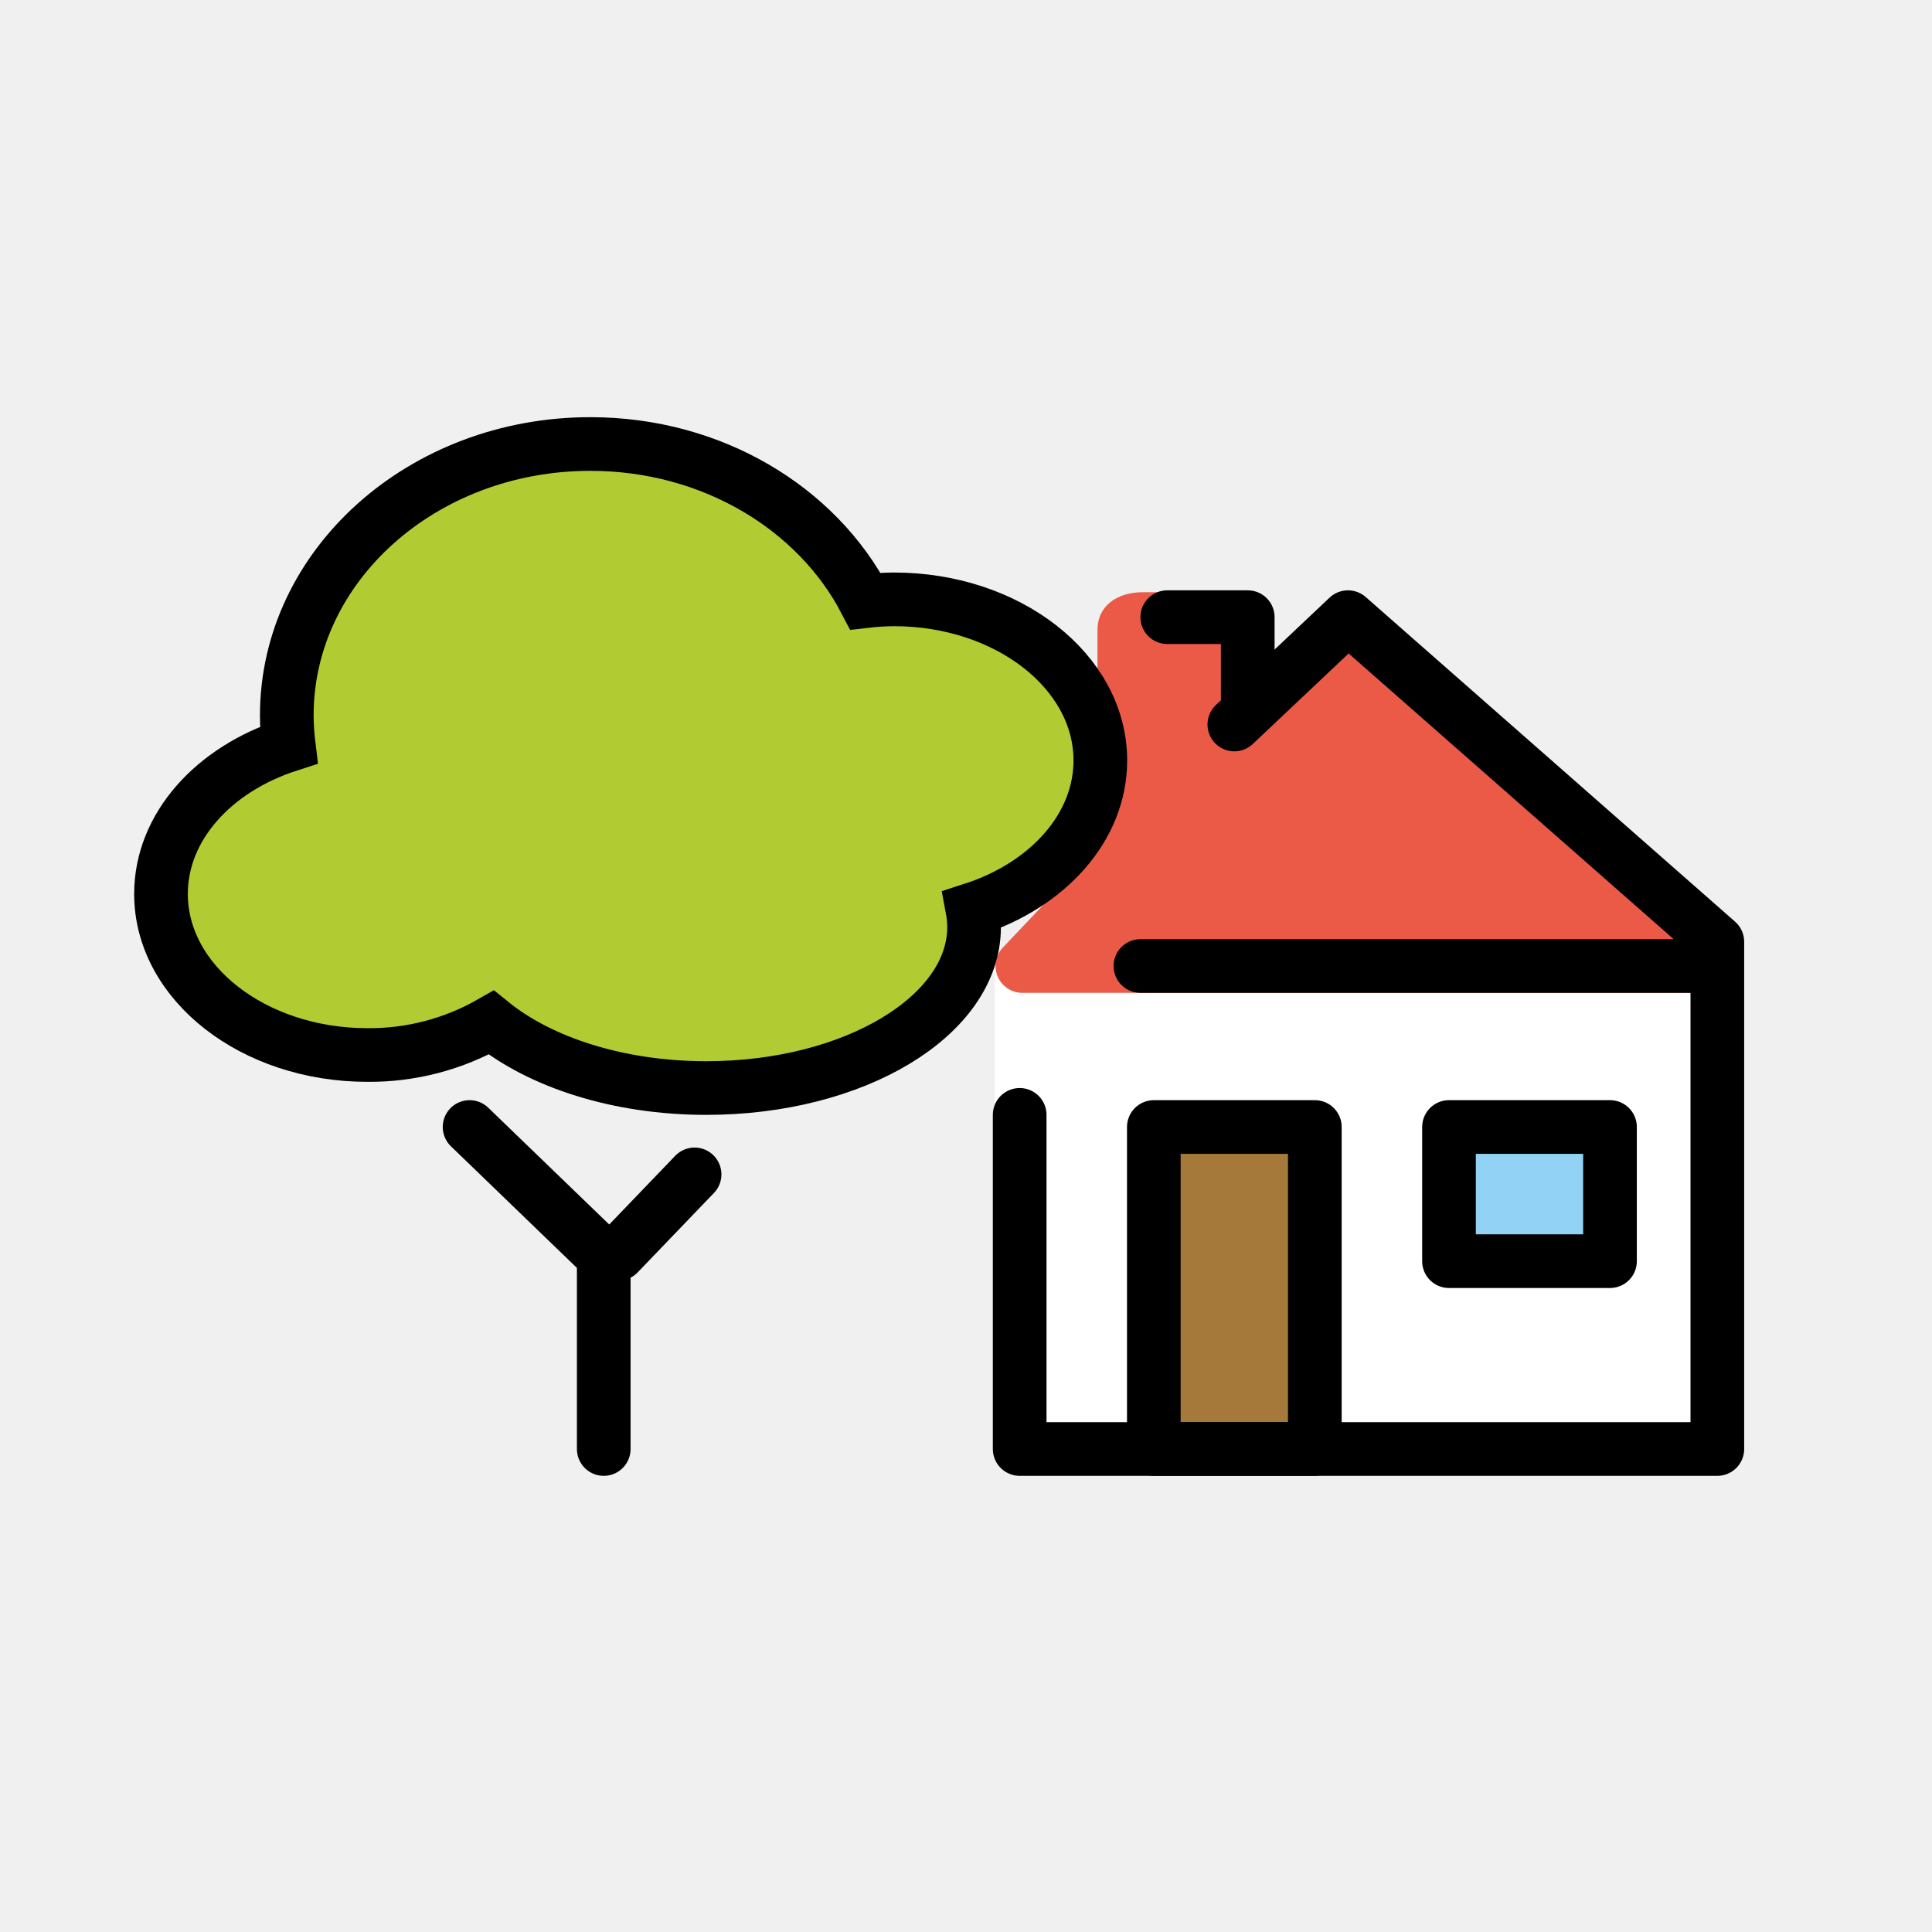
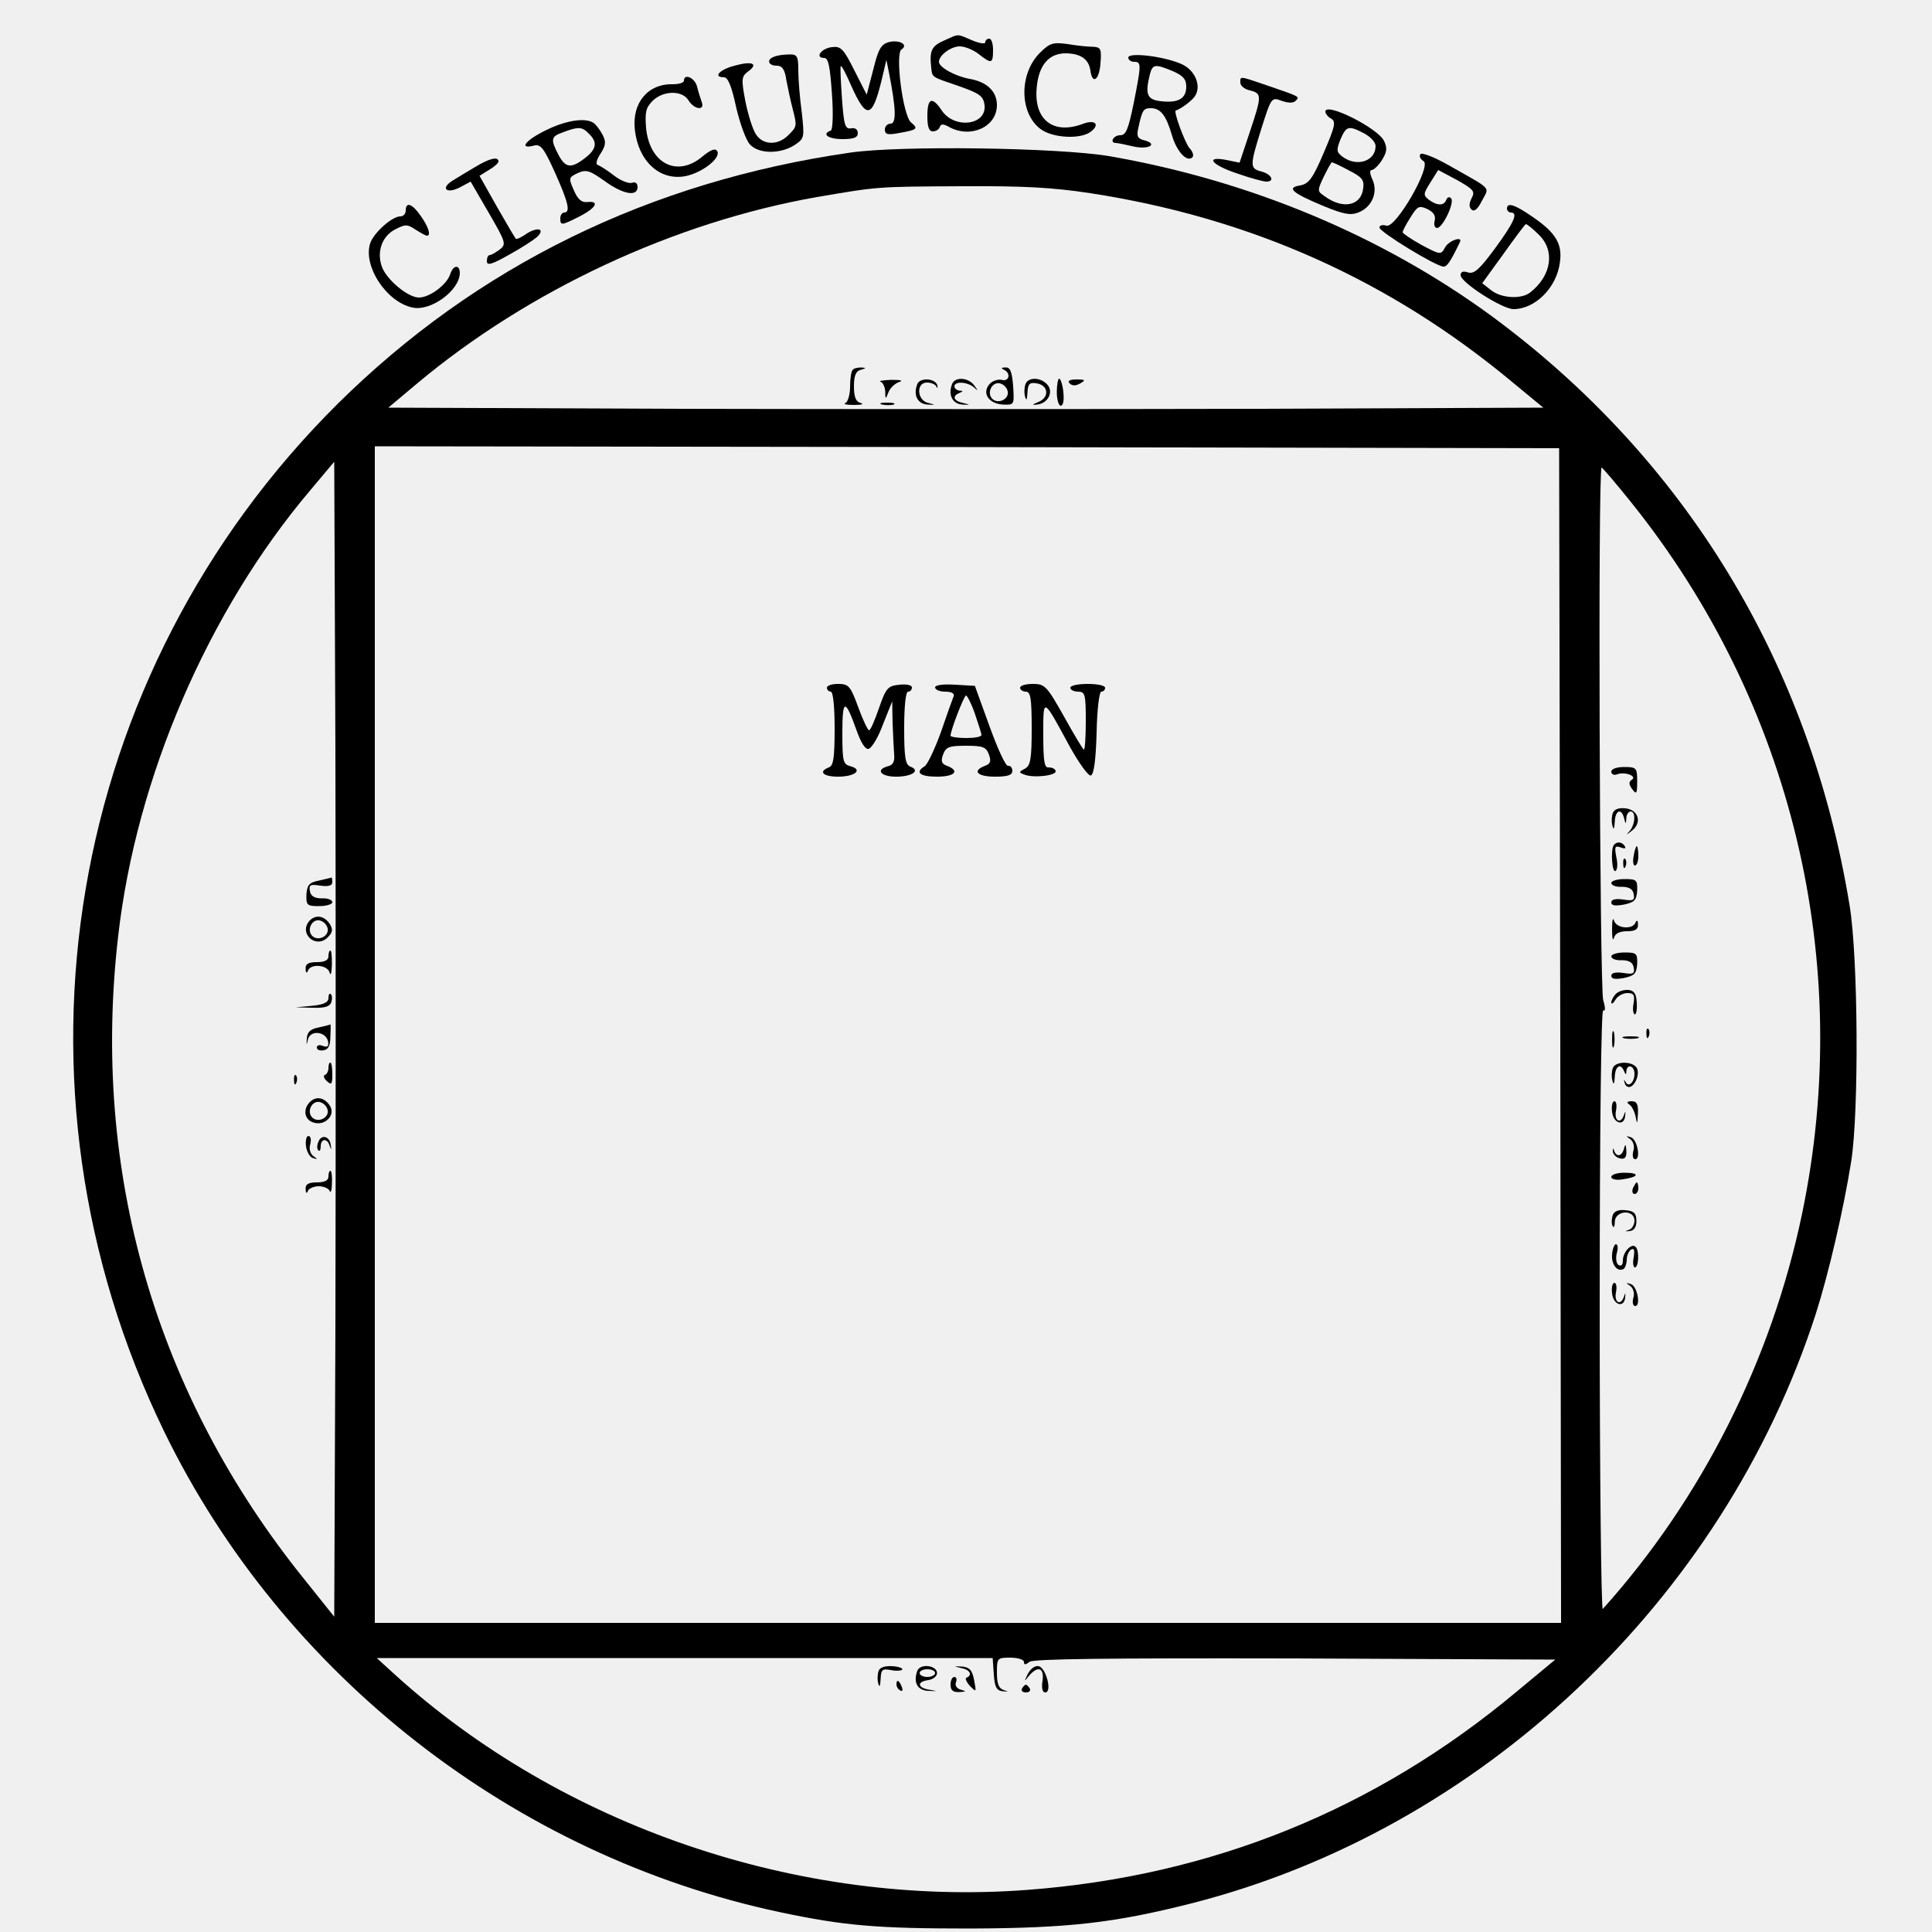
- <svg xmlns="http://www.w3.org/2000/svg" id="emoji" viewBox="0 0 72 72" version="1.1">
-   <g id="color">
-     <rect x="37.075" y="36.053" width="26.884" height="18.114" fill="#FFFFFF" />
-     <polygon fill="#EA5A47" stroke="#EA5A47" stroke-linecap="round" stroke-linejoin="round" stroke-miterlimit="10" stroke-width="2" points="50.235,23.2 38.1,36 63.5,36" />
-     <path fill="#EA5A47" d="M47.3,26l-6.4,6.059v-8.573c0-0.931,0.755-1.416,1.686-1.416h3.028 c0.931,0,1.686,0.485,1.686,1.416C47.3,23.486,47.3,26,47.3,26z" />
-     <rect x="43" y="42" width="6" height="12" fill="#A57939" />
-     <rect x="54" y="42" width="6" height="5" fill="#92D3F5" />
-     <path fill="#B1CC33" d="M41.006,28.339c0-3.312-3.445-6.003-7.694-6.003c-0.355,0.003-0.71,0.025-1.062,0.066 c-1.8-3.455-5.707-5.855-10.25-5.855c-6.248,0-11.312,4.529-11.312,10.114c0.001,0.369,0.025,0.738,0.07,1.104 C7.966,28.666,6,30.81,6,33.314c0,3.312,3.445,6.003,7.694,6.003c1.615,0.014,3.206-0.402,4.614-1.207 c1.818,1.477,4.726,2.438,8.015,2.438c5.511,0,9.978-2.688,9.978-6.003c-0.001-0.219-0.021-0.438-0.061-0.653 C39.036,32.99,41.006,30.845,41.006,28.339z" />
-   </g>
-   <g id="hair" />
-   <g id="skin" />
-   <g id="skin-shadow" />
-   <g id="line">
-     <polyline fill="none" stroke="#000000" stroke-linecap="round" stroke-linejoin="round" stroke-miterlimit="10" stroke-width="2" points="46,27 50.235,23 64,35.098 64,54 38,54 38,41.548" />
-     <rect x="43" y="42" width="6" height="12" fill="none" stroke="#000000" stroke-linecap="round" stroke-linejoin="round" stroke-miterlimit="10" stroke-width="2" />
-     <rect x="54" y="42" width="6" height="5" fill="none" stroke="#000000" stroke-linecap="round" stroke-linejoin="round" stroke-miterlimit="10" stroke-width="2" />
-     <polyline fill="none" stroke="#000000" stroke-linecap="round" stroke-linejoin="round" stroke-miterlimit="10" stroke-width="2" points="43.5,23 46.5,23 46.5,26" />
-     <path fill="none" stroke="#000000" stroke-miterlimit="10" stroke-width="2" d="M31.245,39.34" />
-     <polyline fill="none" stroke="#000000" stroke-linecap="round" stroke-linejoin="round" stroke-width="2" points="22.5,54 22.5,46.827 17.5,42" />
-     <line x1="23.041" x2="25.885" y1="46.727" y2="43.766" fill="none" stroke="#000000" stroke-linecap="round" stroke-linejoin="round" stroke-width="2" />
-     <path fill="none" stroke="#000000" stroke-linecap="round" stroke-miterlimit="10" stroke-width="2" d="M41.006,28.339 c0-3.312-3.445-6.003-7.694-6.003c-0.355,0.003-0.71,0.025-1.062,0.066c-1.8-3.455-5.707-5.855-10.25-5.855 c-6.248,0-11.312,4.529-11.312,10.114c0.001,0.369,0.025,0.738,0.07,1.104C7.966,28.666,6,30.81,6,33.314 c0,3.312,3.445,6.003,7.694,6.003c1.615,0.014,3.206-0.402,4.614-1.207c1.818,1.477,4.726,2.438,8.015,2.438 c5.511,0,9.978-2.688,9.978-6.003c-0.001-0.219-0.021-0.438-0.061-0.653 C39.036,32.99,41.006,30.845,41.006,28.339z" />
-     <line x1="63.5" x2="42.5" y1="36" y2="36" fill="none" stroke="#000000" stroke-linecap="round" stroke-linejoin="round" stroke-miterlimit="10" stroke-width="2" />
+ <svg xmlns="http://www.w3.org/2000/svg" version="1.0" width="500pt" height="500pt" viewBox="0 0 500 500" preserveAspectRatio="xMidYMid meet">
+   <g transform="translate(0,500) scale(0.1,-0.1)" fill="#000000" stroke="none">
+     <path d="M2443 4895 c-32 -14 -38 -26 -33 -70 3 -26 -1 -23 72 -48 54 -19 63 -26 66 -49 6 -53 -80 -63 -112 -12 -24 35 -36 30 -36 -16 0 -28 4 -40 14 -40 8 0 16 5 18 11 3 9 9 9 25 0 56 -30 123 1 123 57 0 35 -25 60 -71 68 -38 7 -79 30 -79 44 0 17 31 40 54 40 13 0 35 -9 49 -20 33 -26 37 -25 37 10 0 17 -4 30 -10 30 -5 0 -10 -4 -10 -9 0 -6 -16 -3 -35 5 -40 17 -32 17 -72 -1z" />
+     <path d="M2300 4891 c-20 -6 -27 -18 -40 -71 l-17 -65 -32 63 c-28 56 -35 63 -58 60 -28 -3 -45 -28 -20 -28 11 0 15 -22 20 -92 4 -56 2 -94 -3 -96 -25 -9 -6 -22 30 -22 29 0 40 4 40 15 0 10 -7 15 -17 13 -16 -3 -19 8 -24 77 -3 44 -5 82 -3 84 2 2 14 -21 27 -51 39 -87 54 -85 78 12 l13 55 7 -35 c18 -91 19 -130 4 -130 -8 0 -15 -7 -15 -15 0 -13 7 -15 38 -9 46 8 49 11 30 27 -21 16 -42 178 -25 189 19 12 -5 26 -33 19z" />
+     <path d="M2691 4863 c-54 -54 -53 -156 2 -197 32 -24 106 -27 131 -6 23 18 10 31 -20 20 -78 -30 -129 10 -121 93 5 59 32 90 77 89 38 -1 58 -16 62 -45 5 -37 23 -24 26 19 3 38 1 42 -20 43 -13 0 -42 3 -65 7 -38 5 -46 3 -72 -23z" />
+     <path d="M2003 4853 c-20 -7 -15 -23 7 -23 14 0 21 -9 25 -37 4 -21 11 -54 16 -73 12 -47 12 -47 -11 -70 -27 -27 -66 -26 -84 3 -8 12 -20 50 -27 85 -11 58 -10 64 7 77 28 20 11 28 -35 15 -39 -10 -57 -30 -27 -30 10 0 20 -25 31 -77 10 -43 26 -87 36 -97 23 -25 79 -25 116 -1 25 17 25 19 18 84 -5 36 -9 85 -9 109 0 38 -3 42 -26 41 -14 0 -31 -3 -37 -6z" />
+     <path d="M2920 4851 c0 -6 7 -11 15 -11 19 0 19 -6 -1 -107 -14 -68 -20 -83 -35 -83 -18 0 -28 -20 -11 -20 4 0 24 -4 45 -9 39 -9 66 6 28 16 -17 4 -20 11 -15 32 10 46 13 51 32 51 26 0 40 -19 55 -70 12 -42 39 -71 53 -57 4 4 1 15 -8 24 -12 15 -42 96 -35 97 13 4 43 26 50 38 17 27 -1 68 -37 83 -47 20 -136 30 -136 16z m115 -35 c27 -12 35 -21 35 -40 0 -31 -20 -43 -65 -38 -37 4 -42 18 -29 70 7 26 13 27 59 8z" />
+     <path d="M1770 4791 c0 -5 -13 -9 -28 -9 -65 2 -107 -48 -99 -118 9 -81 64 -132 130 -120 43 8 94 47 83 65 -5 8 -16 4 -38 -14 -65 -55 -137 -19 -146 74 -3 40 -1 52 17 70 27 27 77 28 93 1 15 -24 43 -27 34 -4 -3 9 -9 27 -12 40 -6 23 -34 35 -34 15z" />
+     <path d="M3210 4786 c0 -8 11 -17 25 -20 31 -8 31 -13 -1 -109 l-26 -78 -34 7 c-57 11 -39 -13 28 -35 34 -12 68 -21 75 -21 23 0 14 19 -12 26 -31 8 -31 14 0 113 25 79 26 80 52 70 18 -6 30 -6 36 0 11 11 14 10 -77 41 -70 24 -66 23 -66 6z" />
+     <path d="M3430 4711 c0 -5 7 -14 15 -18 13 -8 10 -20 -19 -88 -29 -68 -39 -81 -62 -85 -35 -6 -21 -19 63 -54 49 -20 68 -24 88 -16 35 13 52 52 37 85 -7 15 -8 25 -2 25 5 0 17 11 26 25 13 21 15 31 6 50 -15 33 -152 102 -152 76z m100 -56 c17 -9 30 -23 30 -33 0 -39 -48 -55 -85 -28 -16 12 -17 17 -6 45 15 35 21 37 61 16z m-39 -96 c33 -17 40 -24 37 -46 -5 -46 -53 -56 -101 -20 -18 12 -18 14 -1 50 10 20 19 37 21 37 2 0 22 -9 44 -21z" />
+     <path d="M1413 4663 c-52 -25 -72 -50 -32 -40 18 5 26 -5 55 -69 35 -78 41 -104 24 -104 -5 0 -10 -7 -10 -15 0 -19 3 -19 50 5 43 22 53 41 19 37 -14 -1 -24 7 -34 31 -14 31 -13 33 10 44 22 10 31 7 69 -20 48 -35 86 -42 86 -16 0 10 -6 14 -14 11 -8 -3 -29 5 -46 18 -18 14 -37 26 -43 28 -6 2 -3 14 7 29 14 22 15 31 5 50 -7 13 -17 26 -23 30 -21 14 -71 7 -123 -19z m111 -9 c23 -22 20 -40 -10 -63 -36 -28 -51 -26 -69 9 -21 40 -19 47 13 58 39 15 49 14 66 -4z" />
+     <path d="M2200 4605 c-520 -75 -966 -294 -1325 -649 -706 -700 -886 -1764 -450 -2661 307 -631 906 -1098 1595 -1244 166 -35 250 -42 490 -42 253 1 372 14 573 65 748 190 1376 783 1616 1525 33 103 72 270 92 396 20 127 18 525 -4 660 -102 627 -425 1158 -928 1528 -283 207 -625 350 -989 413 -131 22 -540 28 -670 9z m622 -105 c415 -64 775 -225 1092 -489 l80 -66 -747 -3 c-411 -1 -1083 -1 -1494 0 l-748 3 75 63 c288 241 665 417 1034 482 159 27 151 27 376 28 159 1 233 -3 332 -18z m1216 -2180 l2 -1520 -1535 0 -1535 0 0 1523 0 1522 1532 -2 1533 -3 3 -1520z m-3170 -757 l-3 -747 -76 95 c-387 479 -554 1058 -483 1668 47 410 233 840 496 1151 l63 75 3 -748 c1 -411 1 -1083 0 -1494z m3355 2135 c415 -518 576 -1188 441 -1838 -79 -379 -259 -738 -516 -1024 -4 -6 -8 342 -8 773 0 483 4 780 9 776 6 -3 6 7 0 27 -9 33 -14 1378 -4 1378 2 0 38 -42 78 -92z m-1651 -3031 c2 -33 7 -42 23 -44 16 -1 16 -1 3 3 -13 4 -18 16 -18 45 0 38 1 39 35 39 19 0 35 -5 35 -11 0 -8 4 -8 14 0 9 8 198 10 687 9 l674 -3 -100 -83 c-365 -305 -789 -477 -1266 -513 -591 -45 -1206 165 -1639 559 l-45 41 797 0 797 0 3 -42z" />
+     <path d="M2207 4043 c-4 -3 -7 -23 -7 -44 0 -20 -6 -40 -12 -42 -7 -3 3 -5 22 -5 19 0 27 2 18 5 -13 3 -18 15 -18 43 0 28 5 40 18 43 14 4 14 5 1 6 -9 0 -19 -2 -22 -6z" />
+     <path d="M2598 4043 c19 -8 14 -32 -6 -26 -10 2 -25 -3 -32 -12 -19 -23 -1 -50 36 -52 29 -1 29 -1 26 48 -3 38 -8 49 -20 48 -11 0 -12 -2 -4 -6z m10 -56 c4 -20 -25 -34 -40 -19 -15 15 -1 44 19 40 10 -2 19 -11 21 -21z" />
+     <path d="M2279 4012 c6 -2 11 -13 12 -25 0 -21 1 -21 8 -3 4 11 16 23 27 27 13 4 6 6 -20 6 -21 -1 -34 -3 -27 -5z" />
+     <path d="M2374 4006 c-11 -28 0 -51 26 -53 22 -1 22 -1 3 4 -30 6 -33 53 -4 53 11 0 22 -5 24 -10 3 -6 4 -5 3 2 -4 19 -45 22 -52 4z" />
+     <path d="M2464 4006 c-11 -28 1 -51 26 -53 22 -1 22 -1 3 4 -25 5 -30 18 -10 26 10 4 10 6 0 6 -7 1 -13 6 -13 11 0 14 33 12 50 -2 12 -11 12 -10 1 5 -16 21 -50 22 -57 3z" />
+     <path d="M2654 4006 c-3 -8 -4 -23 -1 -33 3 -11 5 -8 6 10 1 23 5 28 23 25 31 -4 35 -36 6 -48 -17 -7 -18 -9 -4 -7 28 3 43 32 27 51 -17 20 -50 21 -57 2z" />
+     <path d="M2735 3985 c0 -19 5 -35 10 -35 7 0 9 15 7 35 -2 19 -7 35 -11 35 -3 0 -6 -16 -6 -35z" />
+     <path d="M2768 4008 c7 -7 16 -7 28 0 14 8 13 10 -10 10 -18 0 -24 -4 -18 -10z" />
+     <path d="M2283 3953 c9 -2 23 -2 30 0 6 3 -1 5 -18 5 -16 0 -22 -2 -12 -5z" />
+     <path d="M2140 3220 c0 -5 5 -10 10 -10 6 0 10 -38 10 -95 0 -76 -3 -97 -15 -101 -28 -11 -15 -24 24 -24 44 0 65 18 32 27 -19 5 -21 12 -21 86 0 89 7 90 36 9 12 -34 23 -52 32 -50 8 2 25 30 37 63 l24 60 1 -55 c1 -30 3 -67 4 -82 2 -19 -3 -28 -16 -31 -33 -9 -19 -27 21 -27 42 0 64 16 37 26 -13 5 -16 24 -16 100 0 56 4 94 10 94 6 0 10 5 10 11 0 6 -14 9 -32 7 -30 -3 -35 -8 -53 -60 -11 -32 -22 -58 -26 -58 -3 0 -16 27 -28 60 -20 55 -25 60 -52 60 -16 0 -29 -4 -29 -10z" />
+     <path d="M2420 3221 c0 -6 12 -11 26 -11 17 0 25 -5 22 -12 -3 -7 -18 -49 -33 -93 -16 -44 -35 -84 -42 -88 -26 -16 -12 -27 32 -27 46 0 60 15 26 28 -14 5 -17 12 -10 30 7 19 16 22 59 22 43 0 52 -3 59 -22 7 -18 4 -25 -10 -30 -34 -13 -20 -28 26 -28 33 0 45 4 45 15 0 8 -5 14 -11 13 -6 -2 -27 44 -48 102 l-38 105 -51 3 c-32 2 -52 -1 -52 -7z m103 -68 c9 -27 17 -51 17 -55 0 -5 -18 -8 -40 -8 -22 0 -40 3 -40 6 0 14 35 104 40 104 3 0 14 -21 23 -47z" />
+     <path d="M2640 3220 c0 -5 7 -10 15 -10 12 0 15 -17 15 -95 0 -79 -3 -96 -17 -104 -17 -9 -17 -10 -1 -16 24 -9 84 -2 80 10 -2 6 -10 9 -18 9 -11 -2 -14 15 -14 84 0 99 -2 100 69 -31 24 -43 48 -76 54 -74 8 2 13 41 15 110 1 60 7 107 12 107 6 0 10 5 10 10 0 6 -20 10 -45 10 -25 0 -45 -4 -45 -10 0 -5 9 -10 20 -10 18 0 20 -7 20 -75 0 -41 -2 -75 -5 -75 -2 0 -25 38 -51 85 -45 80 -50 85 -81 85 -18 0 -33 -4 -33 -10z" />
+     <path d="M825 2721 c-25 -5 -30 -11 -32 -36 -1 -28 2 -30 33 -30 19 0 34 5 34 10 0 6 -12 11 -27 10 -19 0 -29 6 -31 19 -3 16 1 18 27 14 21 -3 31 0 31 9 0 7 -1 12 -2 12 -2 -1 -16 -4 -33 -8z" />
+     <path d="M800 2616 c-27 -33 18 -72 48 -42 13 13 14 20 6 34 -15 23 -38 26 -54 8z m48 -19 c4 -20 -25 -34 -40 -19 -15 15 -1 44 19 40 10 -2 19 -11 21 -21z" />
+     <path d="M850 2525 c0 -10 -10 -15 -30 -15 -22 0 -30 -5 -29 -17 0 -11 3 -13 6 -5 7 19 51 15 56 -5 3 -10 5 -1 6 20 0 20 -1 37 -4 37 -3 0 -5 -7 -5 -15z" />
+     <path d="M850 2417 c0 -11 -12 -17 -42 -20 l-43 -4 43 -1 c30 -1 44 2 49 13 3 9 3 19 -1 22 -3 4 -6 -1 -6 -10z" />
+     <path d="M825 2341 c-22 -4 -30 -12 -31 -29 -1 -18 -1 -19 3 -2 6 25 46 21 52 -5 2 -13 -1 -16 -13 -12 -9 4 -16 2 -16 -4 0 -6 8 -9 18 -7 12 2 17 13 17 36 1 17 1 31 0 31 0 -1 -13 -4 -30 -8z" />
+     <path d="M850 2236 c0 -8 -4 -16 -9 -18 -5 -1 -3 -9 5 -16 12 -11 14 -8 14 18 0 16 -2 30 -5 30 -3 0 -5 -6 -5 -14z" />
+     <path d="M761 2204 c0 -11 3 -14 6 -6 3 7 2 16 -1 19 -3 4 -6 -2 -5 -13z" />
+     <path d="M802 2148 c-19 -19 -14 -46 9 -53 30 -10 58 19 43 43 -14 22 -36 26 -52 10z m46 -21 c4 -20 -25 -34 -40 -19 -15 15 -1 44 19 40 10 -2 19 -11 21 -21z" />
+     <path d="M792 2033 c2 -14 10 -28 18 -30 12 -4 13 -3 1 5 -8 6 -12 19 -8 31 3 12 1 21 -5 21 -5 0 -8 -12 -6 -27z" />
+     <path d="M824 2045 c-4 -9 -4 -19 0 -22 3 -4 6 1 6 10 0 21 17 22 23 2 4 -12 5 -11 3 1 -2 23 -24 30 -32 9z" />
+     <path d="M850 1955 c0 -10 -10 -15 -30 -15 -22 0 -30 -5 -29 -17 0 -11 3 -13 6 -5 2 6 15 12 28 12 13 0 26 -6 28 -12 3 -7 6 2 6 20 1 17 -1 32 -4 32 -3 0 -5 -7 -5 -15z" />
+     <path d="M4170 3003 c0 -7 7 -10 15 -7 20 8 53 -5 38 -14 -8 -5 -8 -12 1 -24 11 -15 13 -13 13 20 0 35 -2 37 -34 37 -19 0 -33 -5 -33 -12z" />
+     <path d="M4174 2896 c-3 -8 -4 -23 -1 -33 3 -12 5 -8 6 10 1 30 17 37 24 10 4 -17 5 -17 6 0 0 9 6 17 11 17 14 0 12 -33 -2 -50 -11 -12 -10 -12 5 0 27 20 18 54 -16 58 -17 2 -29 -2 -33 -12z" />
+     <path d="M4176 2812 c-8 -13 -4 -72 5 -66 5 3 6 19 2 36 -5 27 -4 30 11 25 10 -4 15 -3 11 3 -7 12 -22 13 -29 2z" />
+     <path d="M4228 2785 c-3 -14 -1 -25 3 -25 5 0 9 11 9 25 0 14 -2 25 -4 25 -2 0 -6 -11 -8 -25z" />
+     <path d="M4201 2764 c0 -11 3 -14 6 -6 3 7 2 16 -1 19 -3 4 -6 -2 -5 -13z" />
+     <path d="M4170 2715 c0 -6 12 -11 27 -10 19 0 29 -6 31 -19 3 -16 -1 -18 -27 -14 -20 3 -31 0 -31 -7 0 -9 10 -10 33 -6 27 6 32 11 34 36 1 28 -2 30 -33 30 -19 0 -34 -5 -34 -10z" />
+     <path d="M4172 2595 c0 -22 2 -32 5 -22 3 11 14 17 34 17 21 0 29 5 28 18 0 10 -3 12 -6 5 -7 -20 -51 -16 -56 5 -3 9 -5 -1 -5 -23z" />
+     <path d="M4170 2525 c0 -6 12 -11 27 -10 19 0 29 -6 31 -19 3 -16 -1 -18 -27 -14 -20 3 -31 0 -31 -7 0 -9 10 -10 33 -6 27 6 32 11 34 36 1 28 -2 30 -33 30 -19 0 -34 -5 -34 -10z" />
+     <path d="M4182 2428 c-6 -6 -12 -17 -12 -22 0 -6 5 -3 11 7 5 9 19 17 31 17 16 0 19 -5 16 -25 -3 -14 -2 -27 2 -30 4 -2 7 10 6 28 -1 24 -6 33 -21 35 -11 1 -26 -3 -33 -10z" />
+     <path d="M4172 2310 c0 -19 2 -27 5 -17 2 9 2 25 0 35 -3 9 -5 1 -5 -18z" />
+     <path d="M4261 2324 c0 -11 3 -14 6 -6 3 7 2 16 -1 19 -3 4 -6 -2 -5 -13z" />
+     <path d="M4203 2313 c9 -2 25 -2 35 0 9 3 1 5 -18 5 -19 0 -27 -2 -17 -5z" />
+     <path d="M4174 2236 c-3 -8 -4 -23 -1 -33 3 -12 5 -8 6 10 1 28 15 37 24 15 4 -10 6 -10 6 0 2 20 21 14 21 -7 0 -23 -16 -36 -23 -21 -4 7 -5 6 -3 0 1 -7 5 -12 10 -13 14 -3 30 29 23 47 -8 20 -56 21 -63 2z" />
+     <path d="M4172 2123 c3 -31 32 -39 34 -10 1 12 1 13 -3 2 -8 -25 -26 -17 -21 10 3 14 1 25 -4 25 -5 0 -8 -12 -6 -27z" />
+     <path d="M4216 2142 c7 -4 14 -18 17 -32 4 -21 4 -20 6 8 1 24 -3 32 -16 32 -12 0 -14 -3 -7 -8z" />
+     <path d="M4219 2052 c8 -6 12 -19 8 -31 -3 -12 -1 -21 5 -21 15 0 5 53 -12 57 -12 4 -13 3 -1 -5z" />
+     <path d="M4174 2020 c1 -8 9 -16 19 -18 12 -3 17 3 16 20 -1 17 -3 18 -6 6 -5 -21 -20 -24 -26 -5 -2 7 -3 6 -3 -3z" />
+     <path d="M4170 1954 c0 -6 13 -9 30 -6 42 6 45 17 4 17 -19 0 -34 -5 -34 -11z" />
+     <path d="M4226 1925 c-3 -8 -1 -15 4 -15 6 0 10 7 10 15 0 8 -2 15 -4 15 -2 0 -6 -7 -10 -15z" />
+     <path d="M4174 1856 c-3 -8 -4 -21 -1 -28 3 -7 6 -3 6 10 1 30 51 33 51 3 0 -11 -7 -22 -15 -24 -11 -4 -10 -4 2 -3 12 1 18 10 18 26 0 20 -6 26 -28 28 -17 2 -29 -2 -33 -12z" />
+     <path d="M4172 1753 c-2 -26 14 -46 30 -37 4 3 8 14 8 24 0 10 5 22 11 26 8 5 10 -1 7 -20 -3 -14 -1 -26 3 -26 10 0 12 44 2 53 -10 11 -33 -13 -33 -35 0 -11 -4 -16 -11 -12 -6 3 -8 17 -5 30 4 13 3 24 -2 24 -4 0 -9 -12 -10 -27z" />
+     <path d="M4172 1653 c3 -31 32 -39 34 -10 1 12 1 13 -3 2 -8 -25 -26 -17 -21 10 3 14 1 25 -4 25 -5 0 -8 -12 -6 -27z" />
+     <path d="M4219 1672 c8 -6 12 -19 8 -31 -3 -12 -1 -21 5 -21 15 0 5 53 -12 57 -12 4 -13 3 -1 -5z" />
+     <path d="M2274 676 c-3 -8 -4 -23 -1 -33 3 -11 5 -7 6 11 1 25 4 28 26 24 14 -3 27 -2 30 1 2 4 -10 8 -26 9 -18 1 -32 -3 -35 -12z" />
+     <path d="M2374 676 c-11 -30 0 -51 29 -52 25 -1 25 -1 2 3 -31 5 -33 21 -2 25 12 2 22 10 22 18 0 20 -43 26 -51 6z m46 -6 c0 -5 -9 -10 -20 -10 -11 0 -20 5 -20 10 0 6 9 10 20 10 11 0 20 -4 20 -10z" />
+     <path d="M2488 683 c22 -4 30 -18 13 -25 -4 -1 0 -11 9 -21 17 -17 17 -17 11 15 -5 26 -12 33 -31 35 -23 1 -23 1 -2 -4z" />
+     <path d="M2660 668 c-10 -21 -10 -21 3 -5 23 27 40 21 35 -13 -3 -19 0 -30 7 -30 19 0 2 64 -17 68 -10 2 -21 -7 -28 -20z" />
+     <path d="M2460 640 c0 -14 6 -20 23 -19 18 1 18 2 4 6 -11 3 -16 11 -13 19 3 8 1 14 -4 14 -6 0 -10 -9 -10 -20z" />
+     <path d="M2320 641 c0 -6 4 -13 10 -16 6 -3 7 1 4 9 -7 18 -14 21 -14 7z" />
+     <path d="M2645 630 c-3 -5 1 -10 10 -10 9 0 13 5 10 10 -3 6 -8 10 -10 10 -2 0 -7 -4 -10 -10z" />
+     <path d="M3676 4601 c-4 -5 0 -13 8 -18 22 -12 -72 -175 -96 -167 -10 3 -18 1 -18 -5 0 -11 147 -101 166 -101 9 0 18 13 42 63 9 17 -28 5 -38 -13 -11 -20 -12 -20 -61 6 -27 15 -49 30 -49 33 0 3 9 21 20 38 18 29 22 32 44 22 16 -8 22 -17 19 -30 -3 -10 0 -19 6 -19 15 0 47 68 36 77 -4 5 -10 2 -12 -4 -6 -16 -23 -16 -45 0 -15 12 -15 15 4 45 l20 32 49 -26 c42 -24 47 -29 38 -46 -7 -14 -8 -23 -1 -30 7 -7 16 0 27 22 20 38 29 27 -87 93 -37 21 -69 33 -72 28z" />
+     <path d="M1230 4568 c-19 -11 -45 -27 -58 -35 -33 -20 -17 -36 18 -18 l28 15 47 -81 c44 -76 46 -81 28 -95 -10 -7 -21 -14 -25 -14 -5 0 -8 -7 -8 -16 0 -12 12 -9 58 17 31 17 63 38 71 45 23 21 4 28 -25 10 -14 -10 -27 -16 -29 -14 -2 2 -24 39 -49 83 l-45 80 24 15 c14 8 25 18 25 22 0 14 -24 8 -60 -14z" />
+     <path d="M1050 4455 c0 -8 -6 -15 -14 -15 -21 0 -66 -40 -77 -67 -22 -58 40 -155 109 -169 47 -10 121 44 122 89 0 23 -17 22 -25 -3 -9 -27 -53 -60 -81 -60 -28 0 -82 45 -95 78 -15 39 -1 80 33 98 27 14 32 14 53 0 14 -9 27 -16 30 -16 11 0 4 23 -16 51 -22 32 -39 38 -39 14z" />
+     <path d="M3900 4460 c0 -5 5 -10 10 -10 20 0 8 -26 -41 -93 -40 -54 -54 -67 -70 -62 -12 4 -19 2 -19 -7 0 -19 108 -88 137 -88 56 0 112 56 120 121 7 48 -11 77 -71 118 -46 32 -66 38 -66 21z m82 -67 c43 -41 34 -106 -22 -150 -23 -18 -75 -15 -101 6 l-23 18 55 76 c30 42 56 77 58 77 3 0 18 -12 33 -27z" />
  </g>
</svg>
